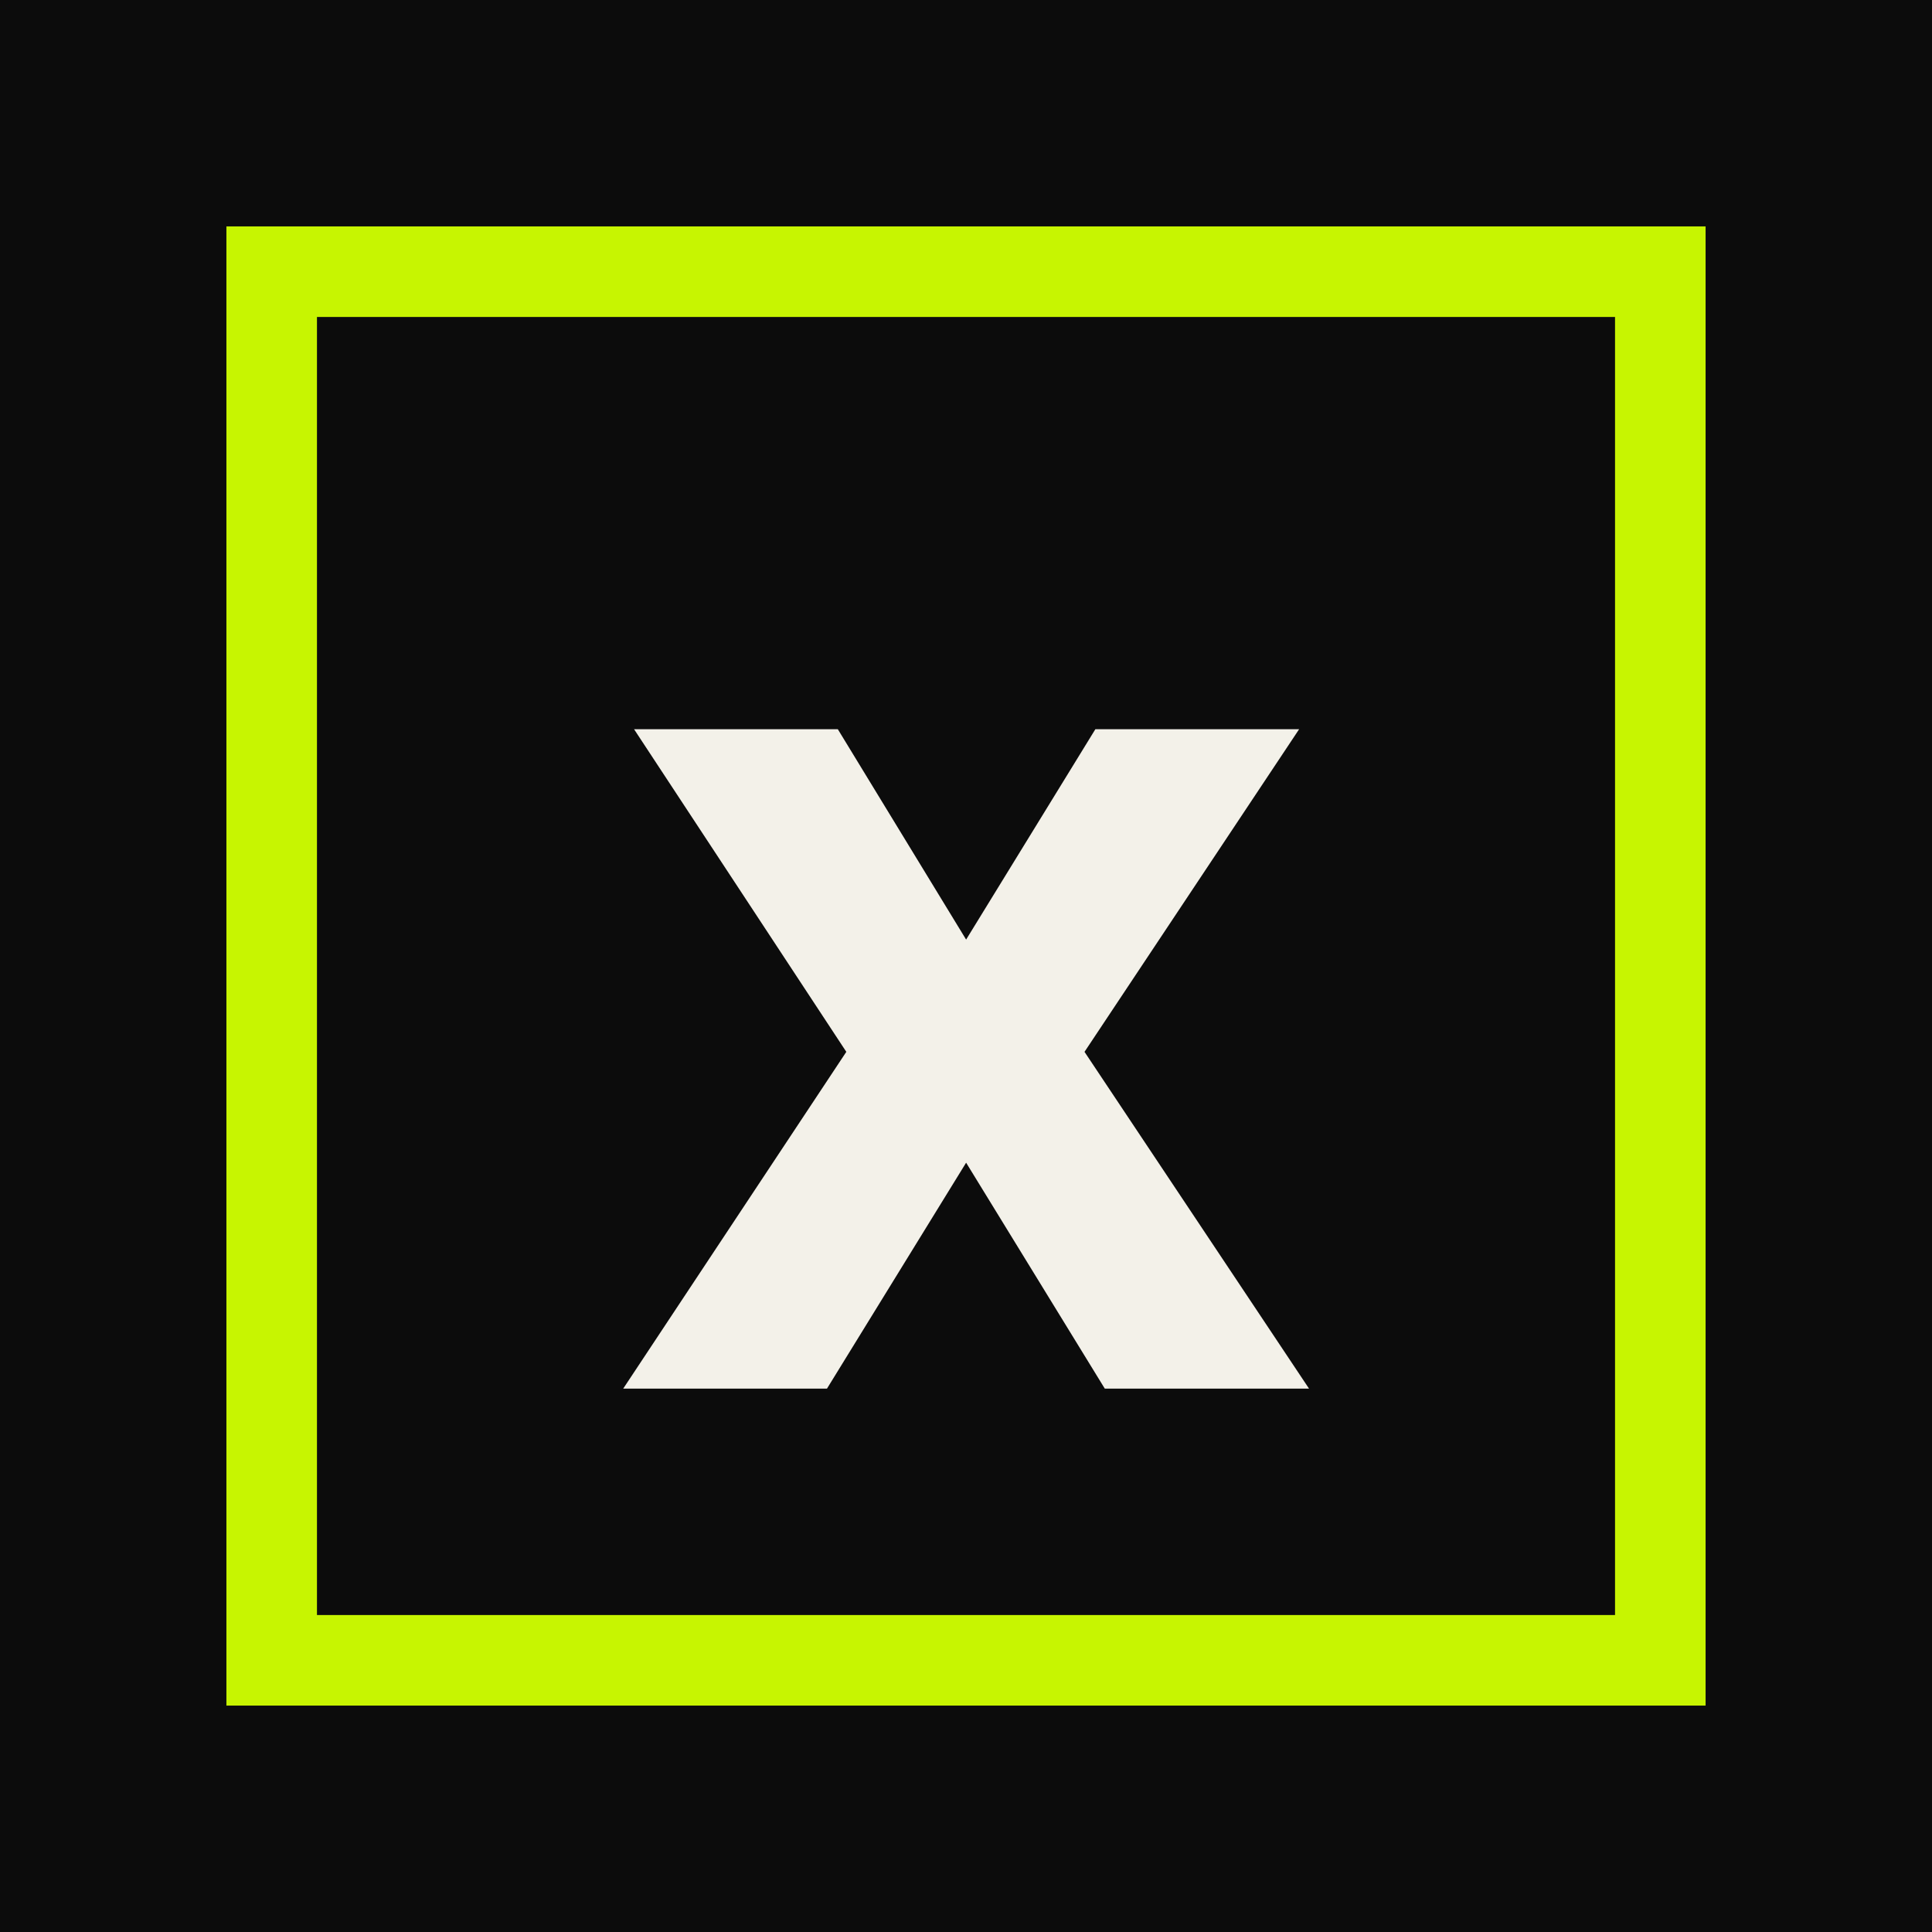
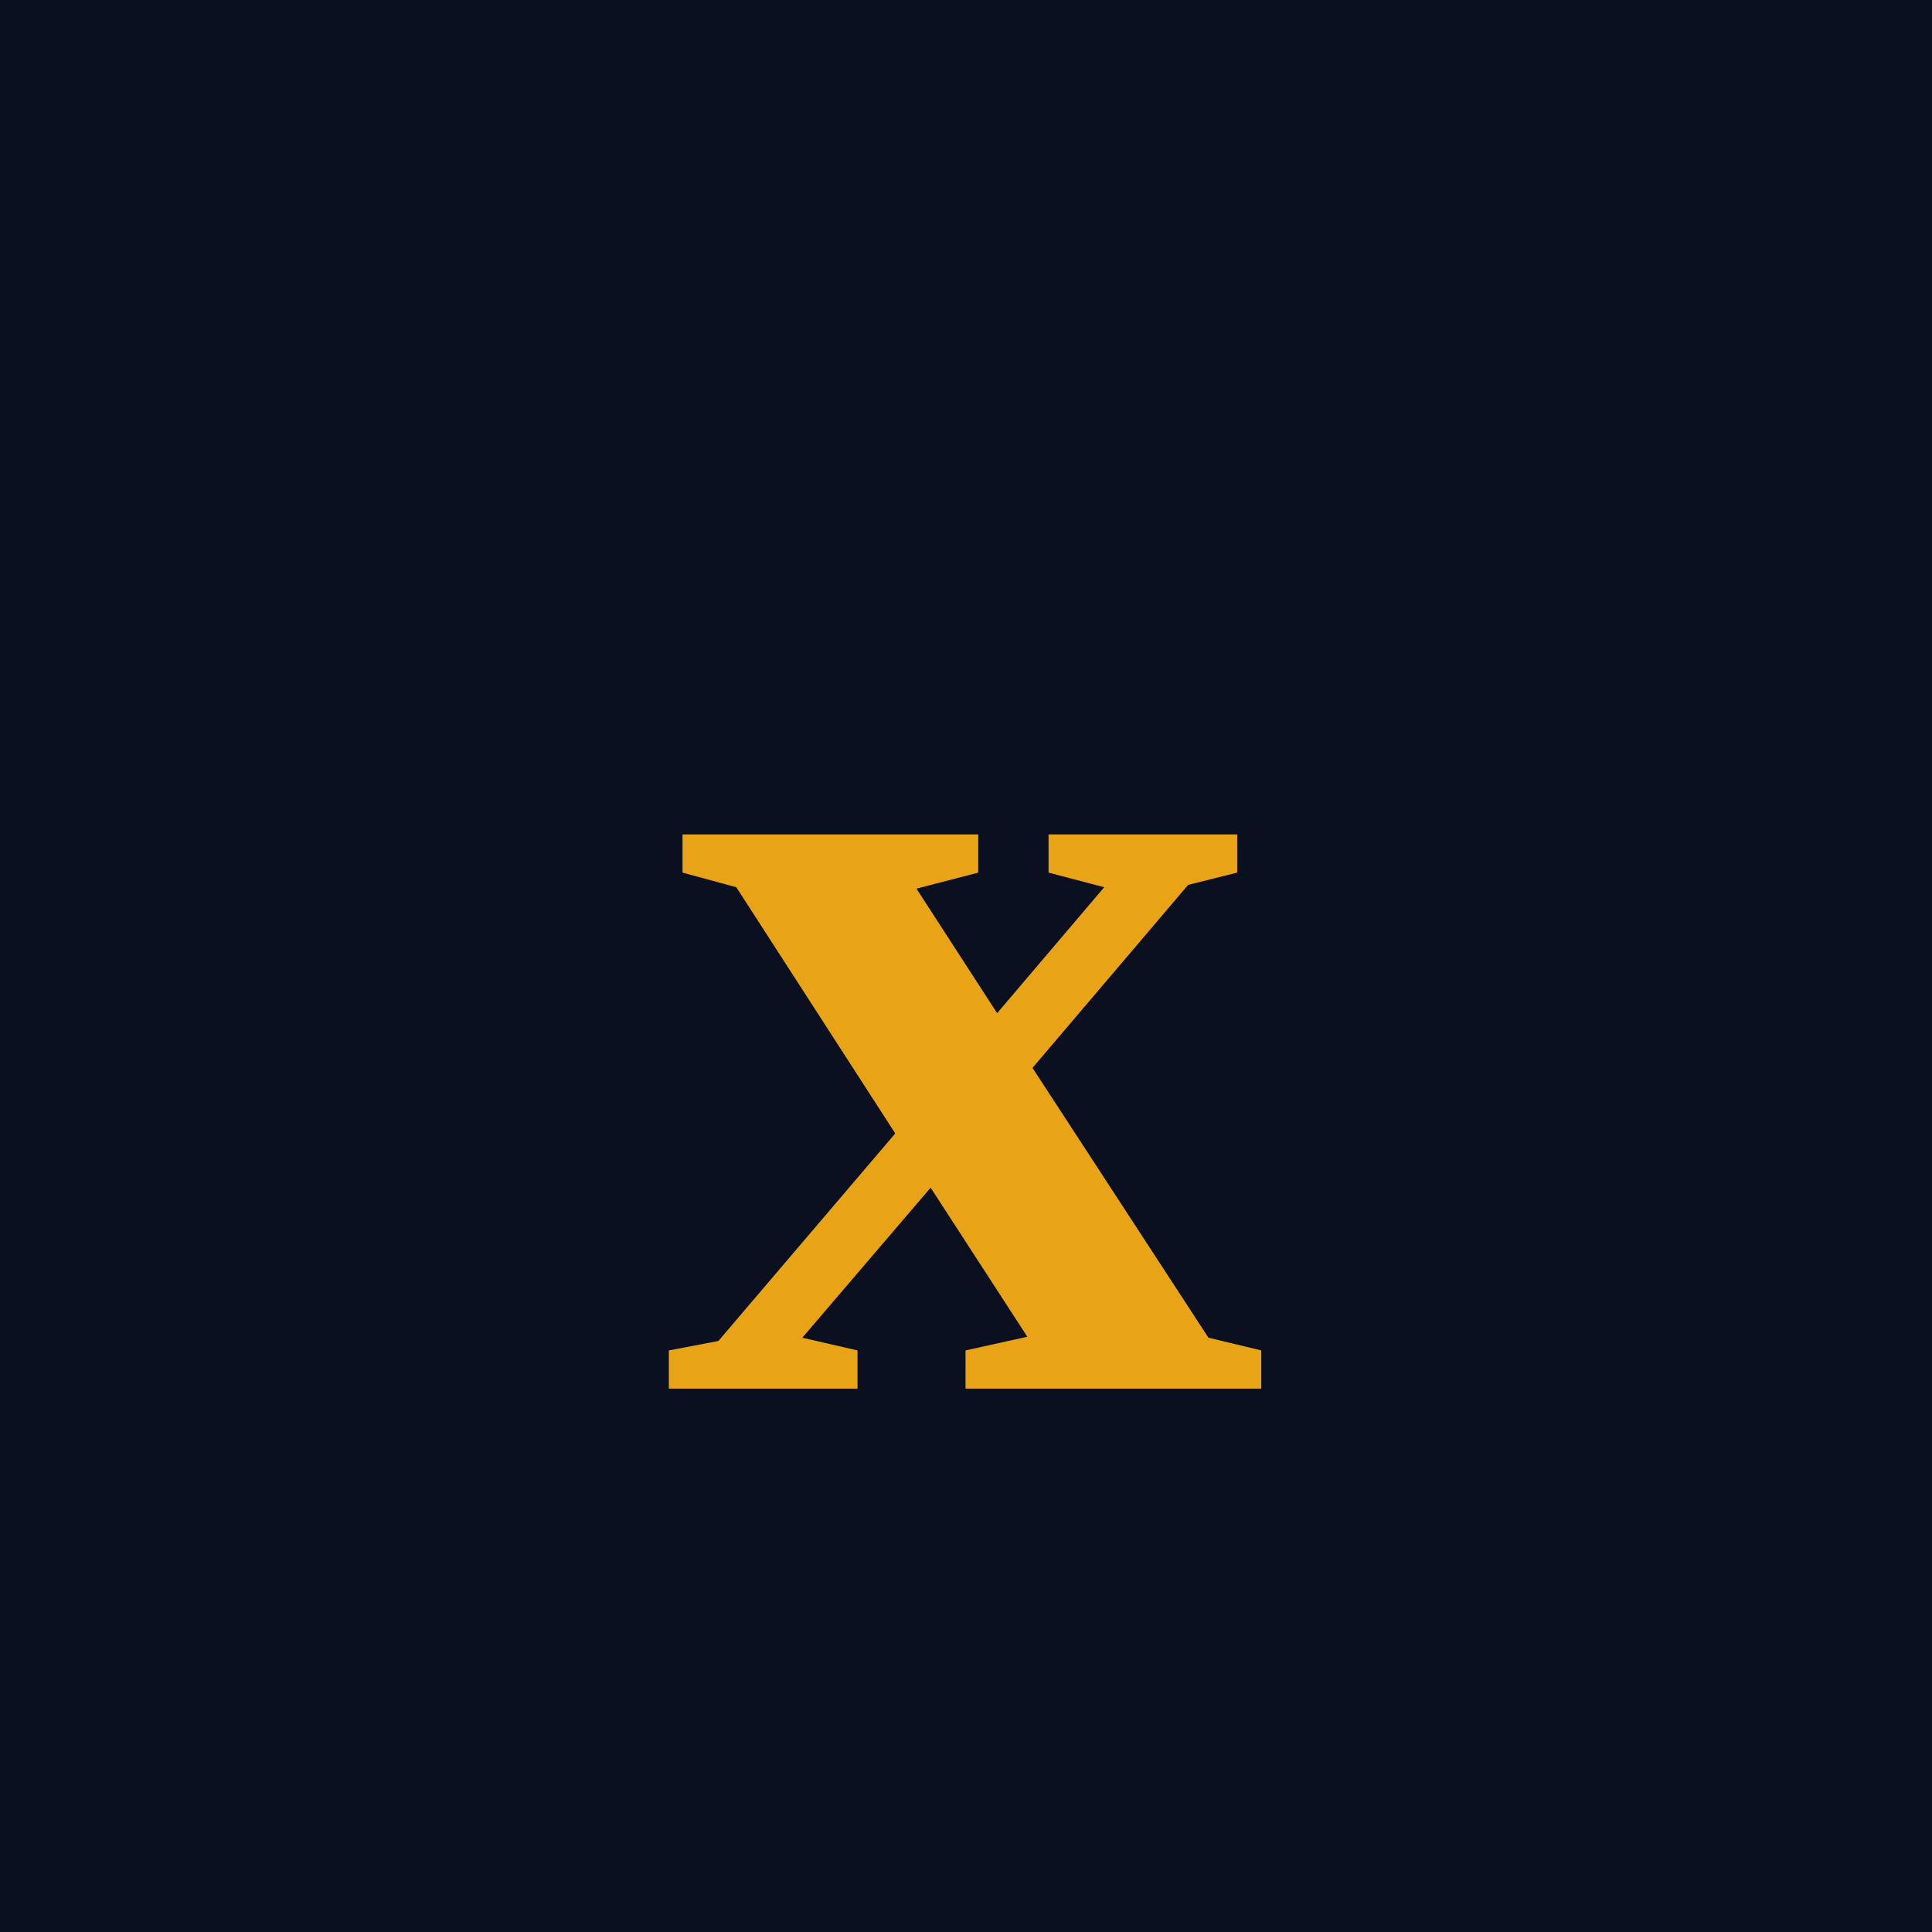
<svg xmlns="http://www.w3.org/2000/svg" viewBox="0 0 64 64" width="64" height="64" role="img" aria-label="xyne-boxes">
-   <rect width="64" height="64" fill="#0c0c0c" />
-   <rect x="9" y="9" width="46" height="46" fill="none" stroke="#c7f501" stroke-width="3" />
-   <text x="32" y="46" text-anchor="middle" font-family="'Space Grotesk', system-ui, sans-serif" font-weight="700" font-size="40" fill="#f3f1e9">x</text>
+   <rect width="64" height="64" fill="#0a1020" />
+   <text x="32" y="46" text-anchor="middle" font-family="Newsreader, Times New Roman, serif" font-weight="600" font-size="40" fill="#e8a317">x</text>
</svg>
